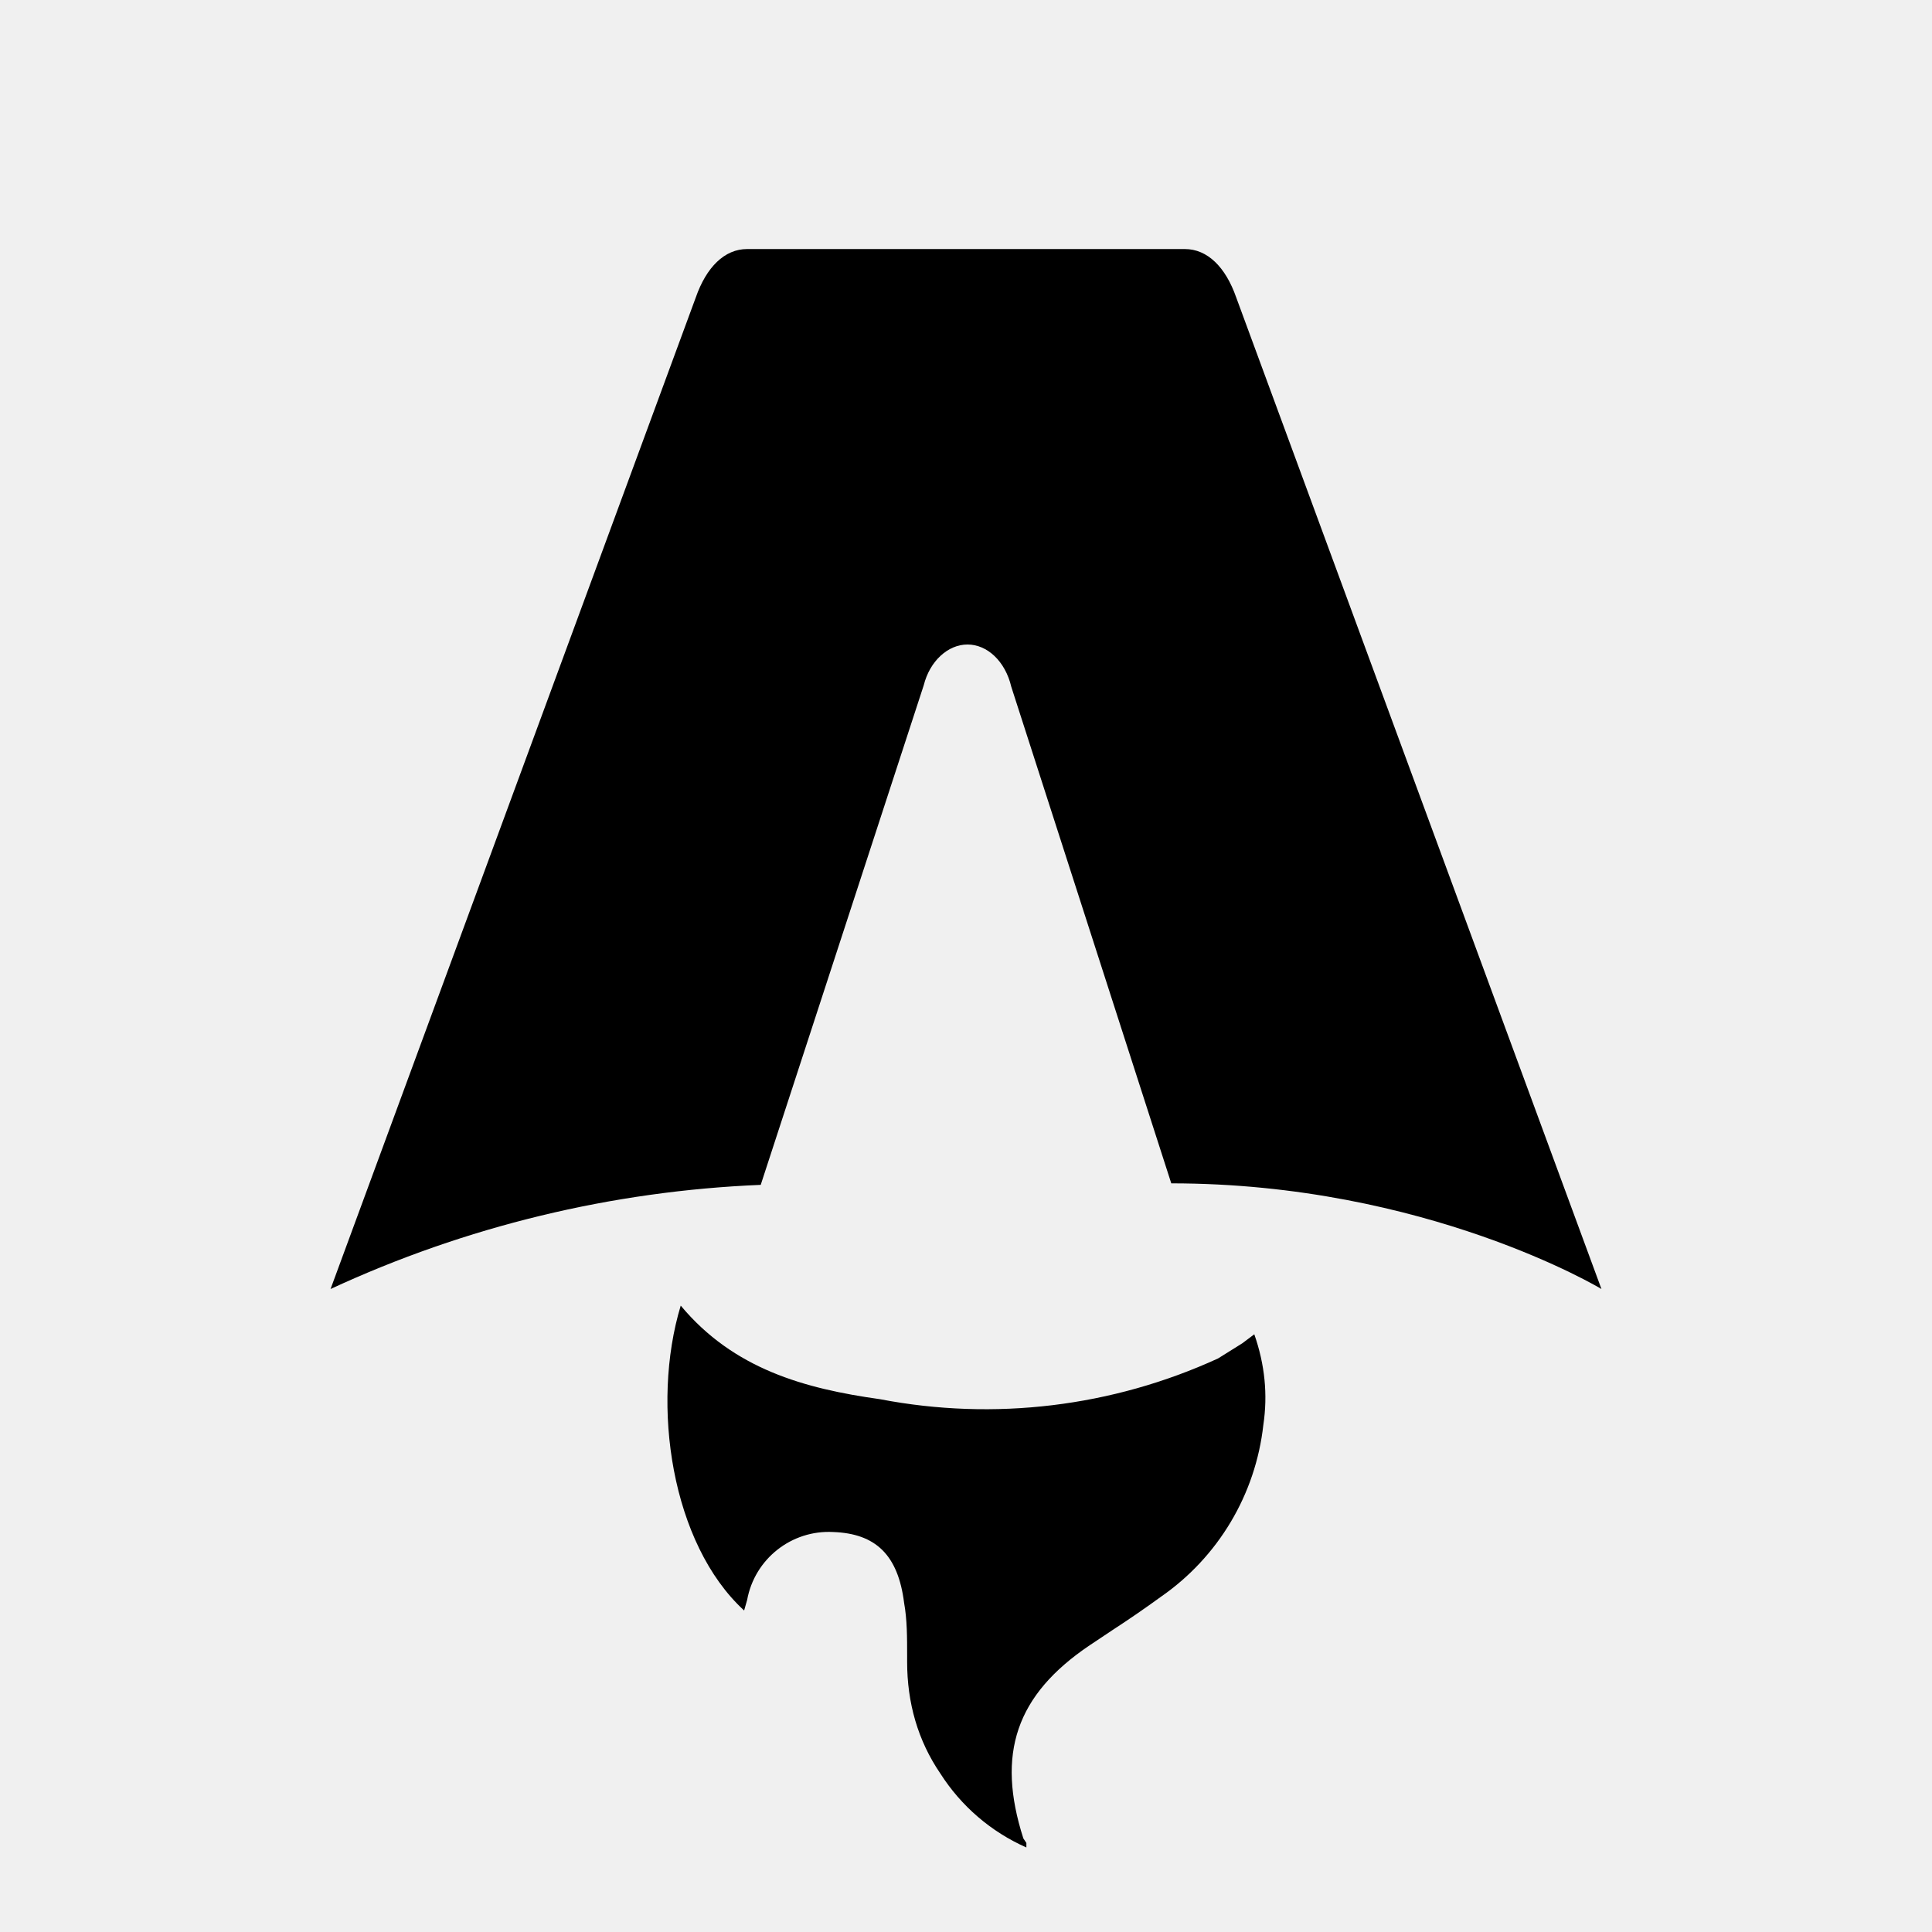
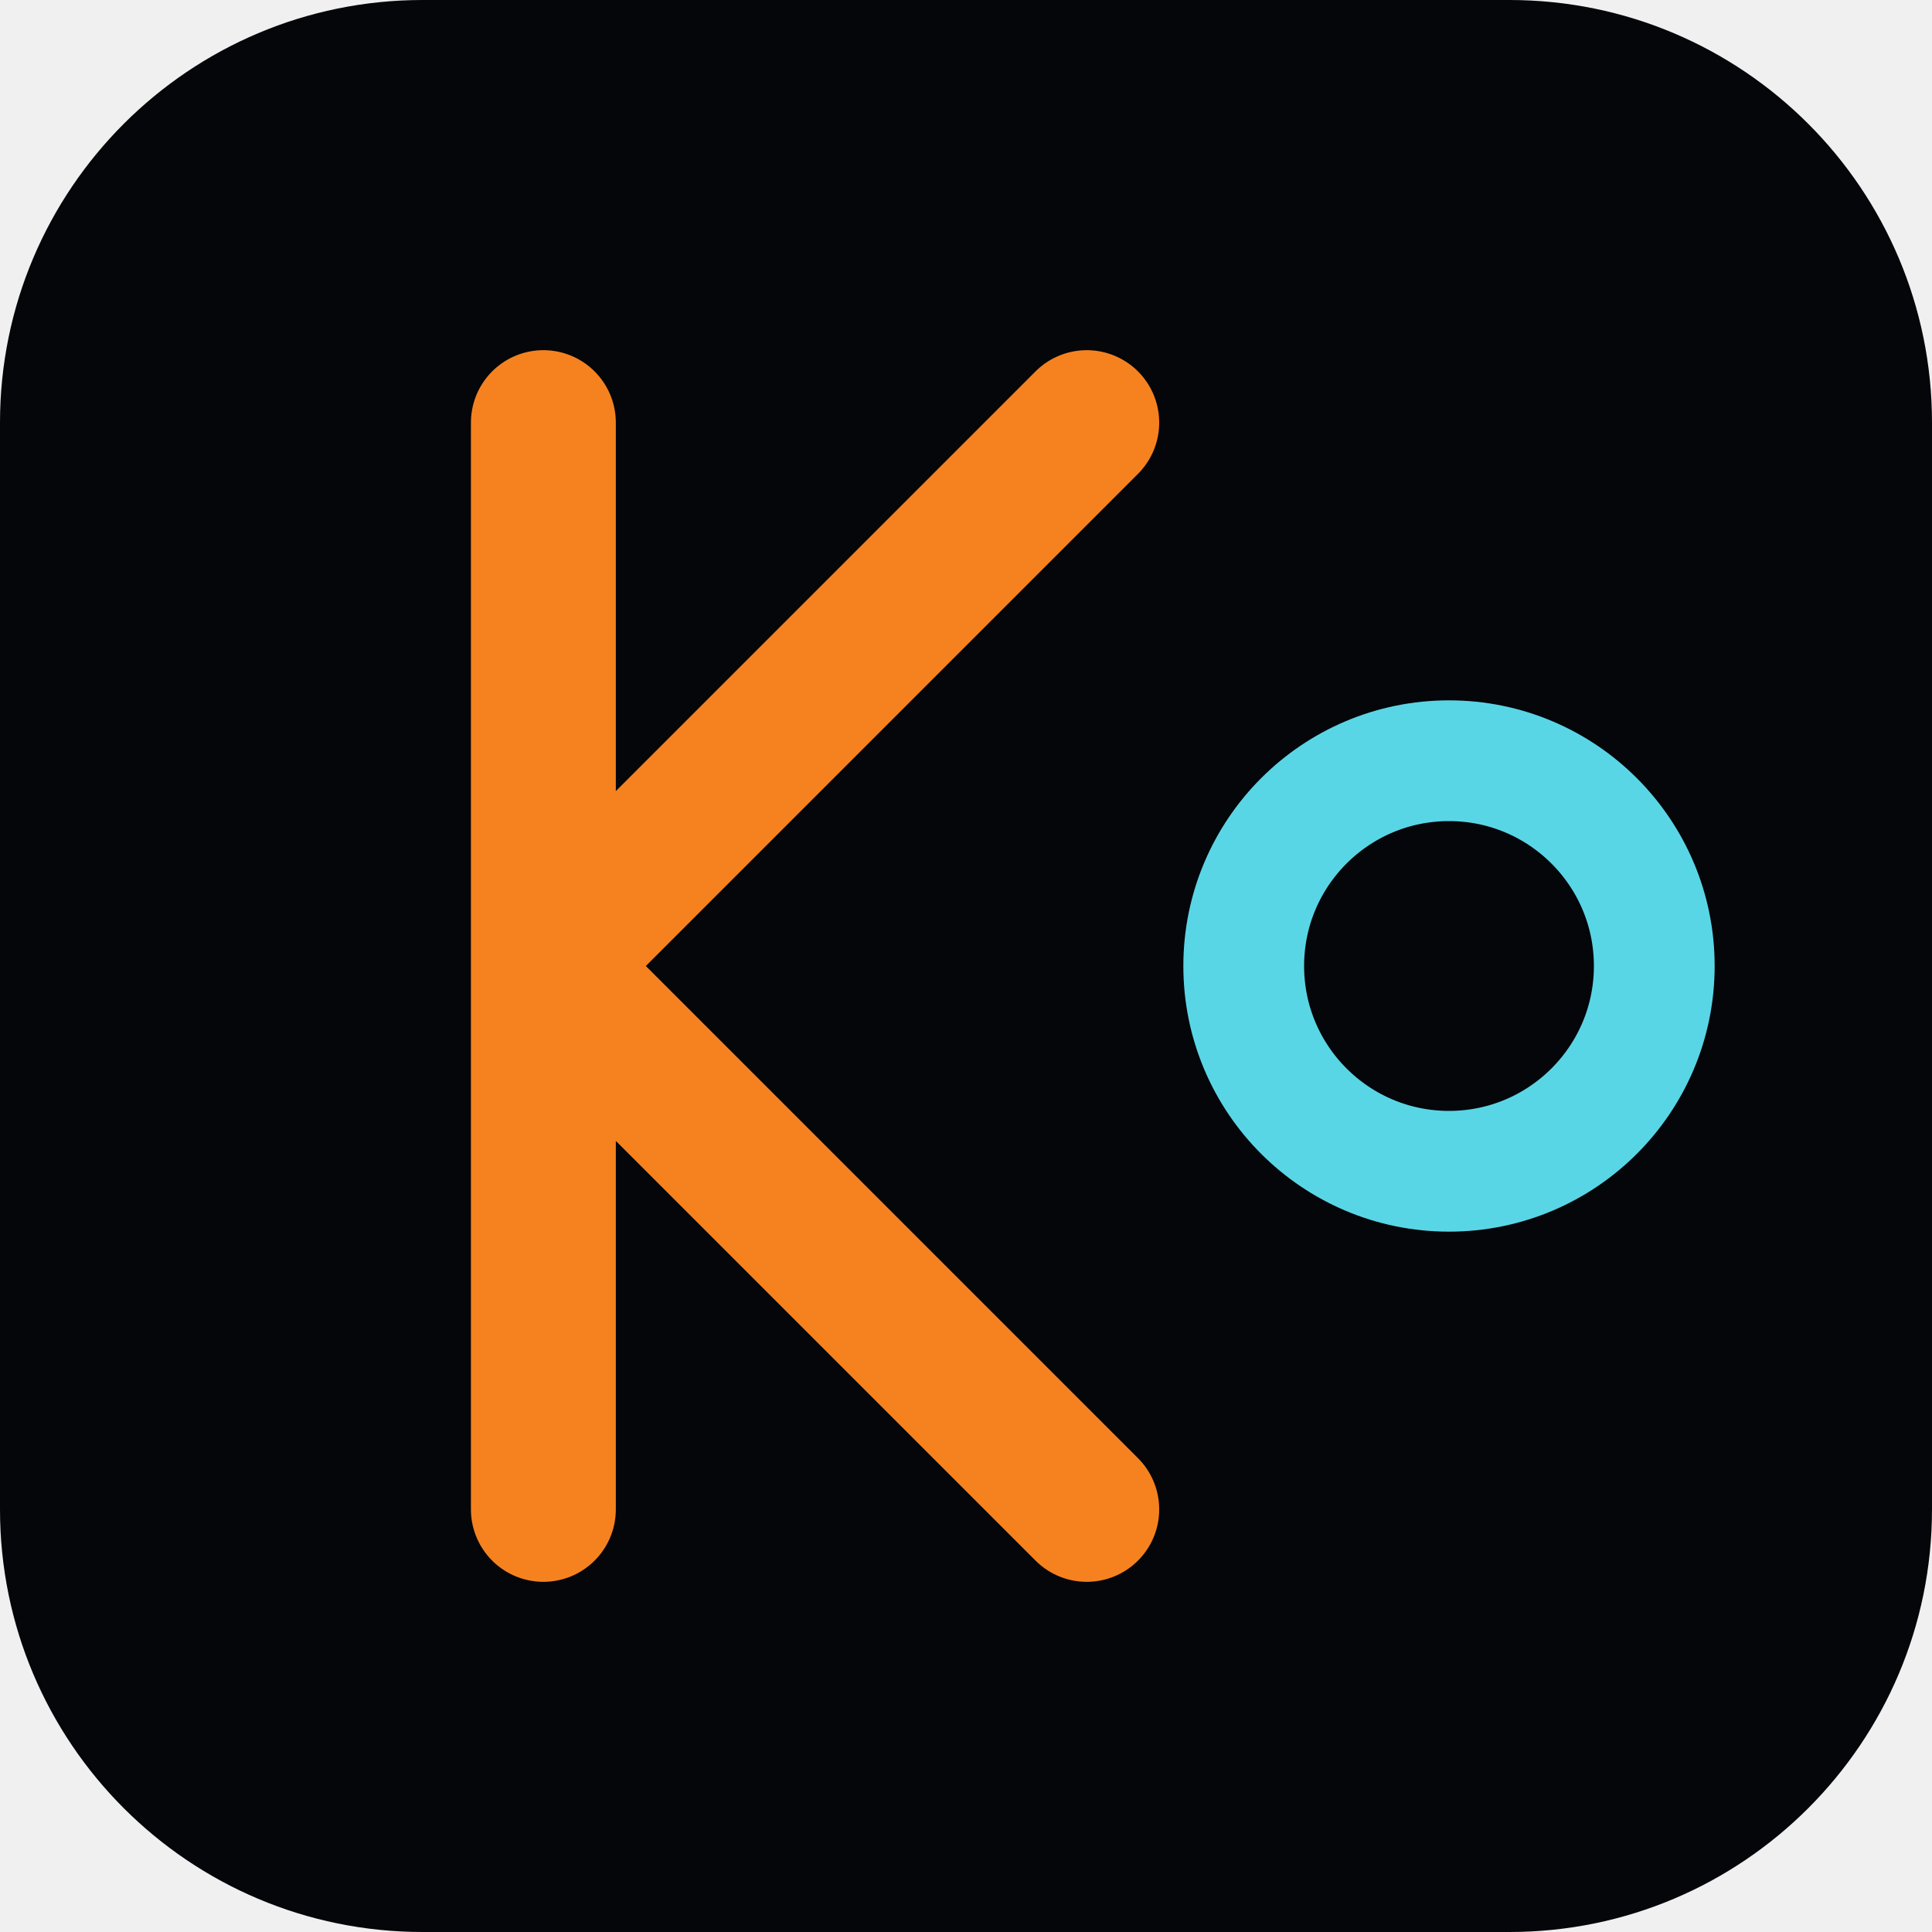
- <svg xmlns="http://www.w3.org/2000/svg" fill="none" viewBox="0 0 128 128">
-   <path d="M50.4 78.5a75.1 75.1 0 0 0-28.5 6.9l24.2-65.7c.7-2 1.9-3.2 3.4-3.2h29c1.5 0 2.7 1.2 3.4 3.2l24.2 65.7s-11.6-7-28.5-7L67 45.5c-.4-1.7-1.6-2.8-2.9-2.8-1.3 0-2.5 1.1-2.9 2.7L50.4 78.5Zm-1.1 28.2Zm-4.2-20.2c-2 6.6-.6 15.8 4.2 20.2a17.5 17.5 0 0 1 .2-.7 5.5 5.5 0 0 1 5.7-4.5c2.8.1 4.3 1.5 4.7 4.7.2 1.1.2 2.3.2 3.5v.4c0 2.7.7 5.2 2.2 7.4a13 13 0 0 0 5.7 4.9v-.3l-.2-.3c-1.8-5.6-.5-9.5 4.4-12.8l1.5-1a73 73 0 0 0 3.2-2.2 16 16 0 0 0 6.8-11.4c.3-2 .1-4-.6-6l-.8.6-1.6 1a37 37 0 0 1-22.4 2.7c-5-.7-9.7-2-13.2-6.2Z" />
-   <style>
-         path { fill: #000; }
-         @media (prefers-color-scheme: dark) {
-             path { fill: #FFF; }
-         }
-     </style>
+ <svg xmlns="http://www.w3.org/2000/svg" viewBox="0 0 32 32">
+   <rect width="32" height="32" rx="7" fill="#05060A" />
+   <path d="M9 7v18M9 16l9-9M9 16l9 9" stroke="#F6821F" stroke-width="2.4" stroke-linecap="round" fill="none" />
+   <circle cx="24" cy="16" r="3.4" fill="none" stroke="#59D6E6" stroke-width="2" />
</svg>
